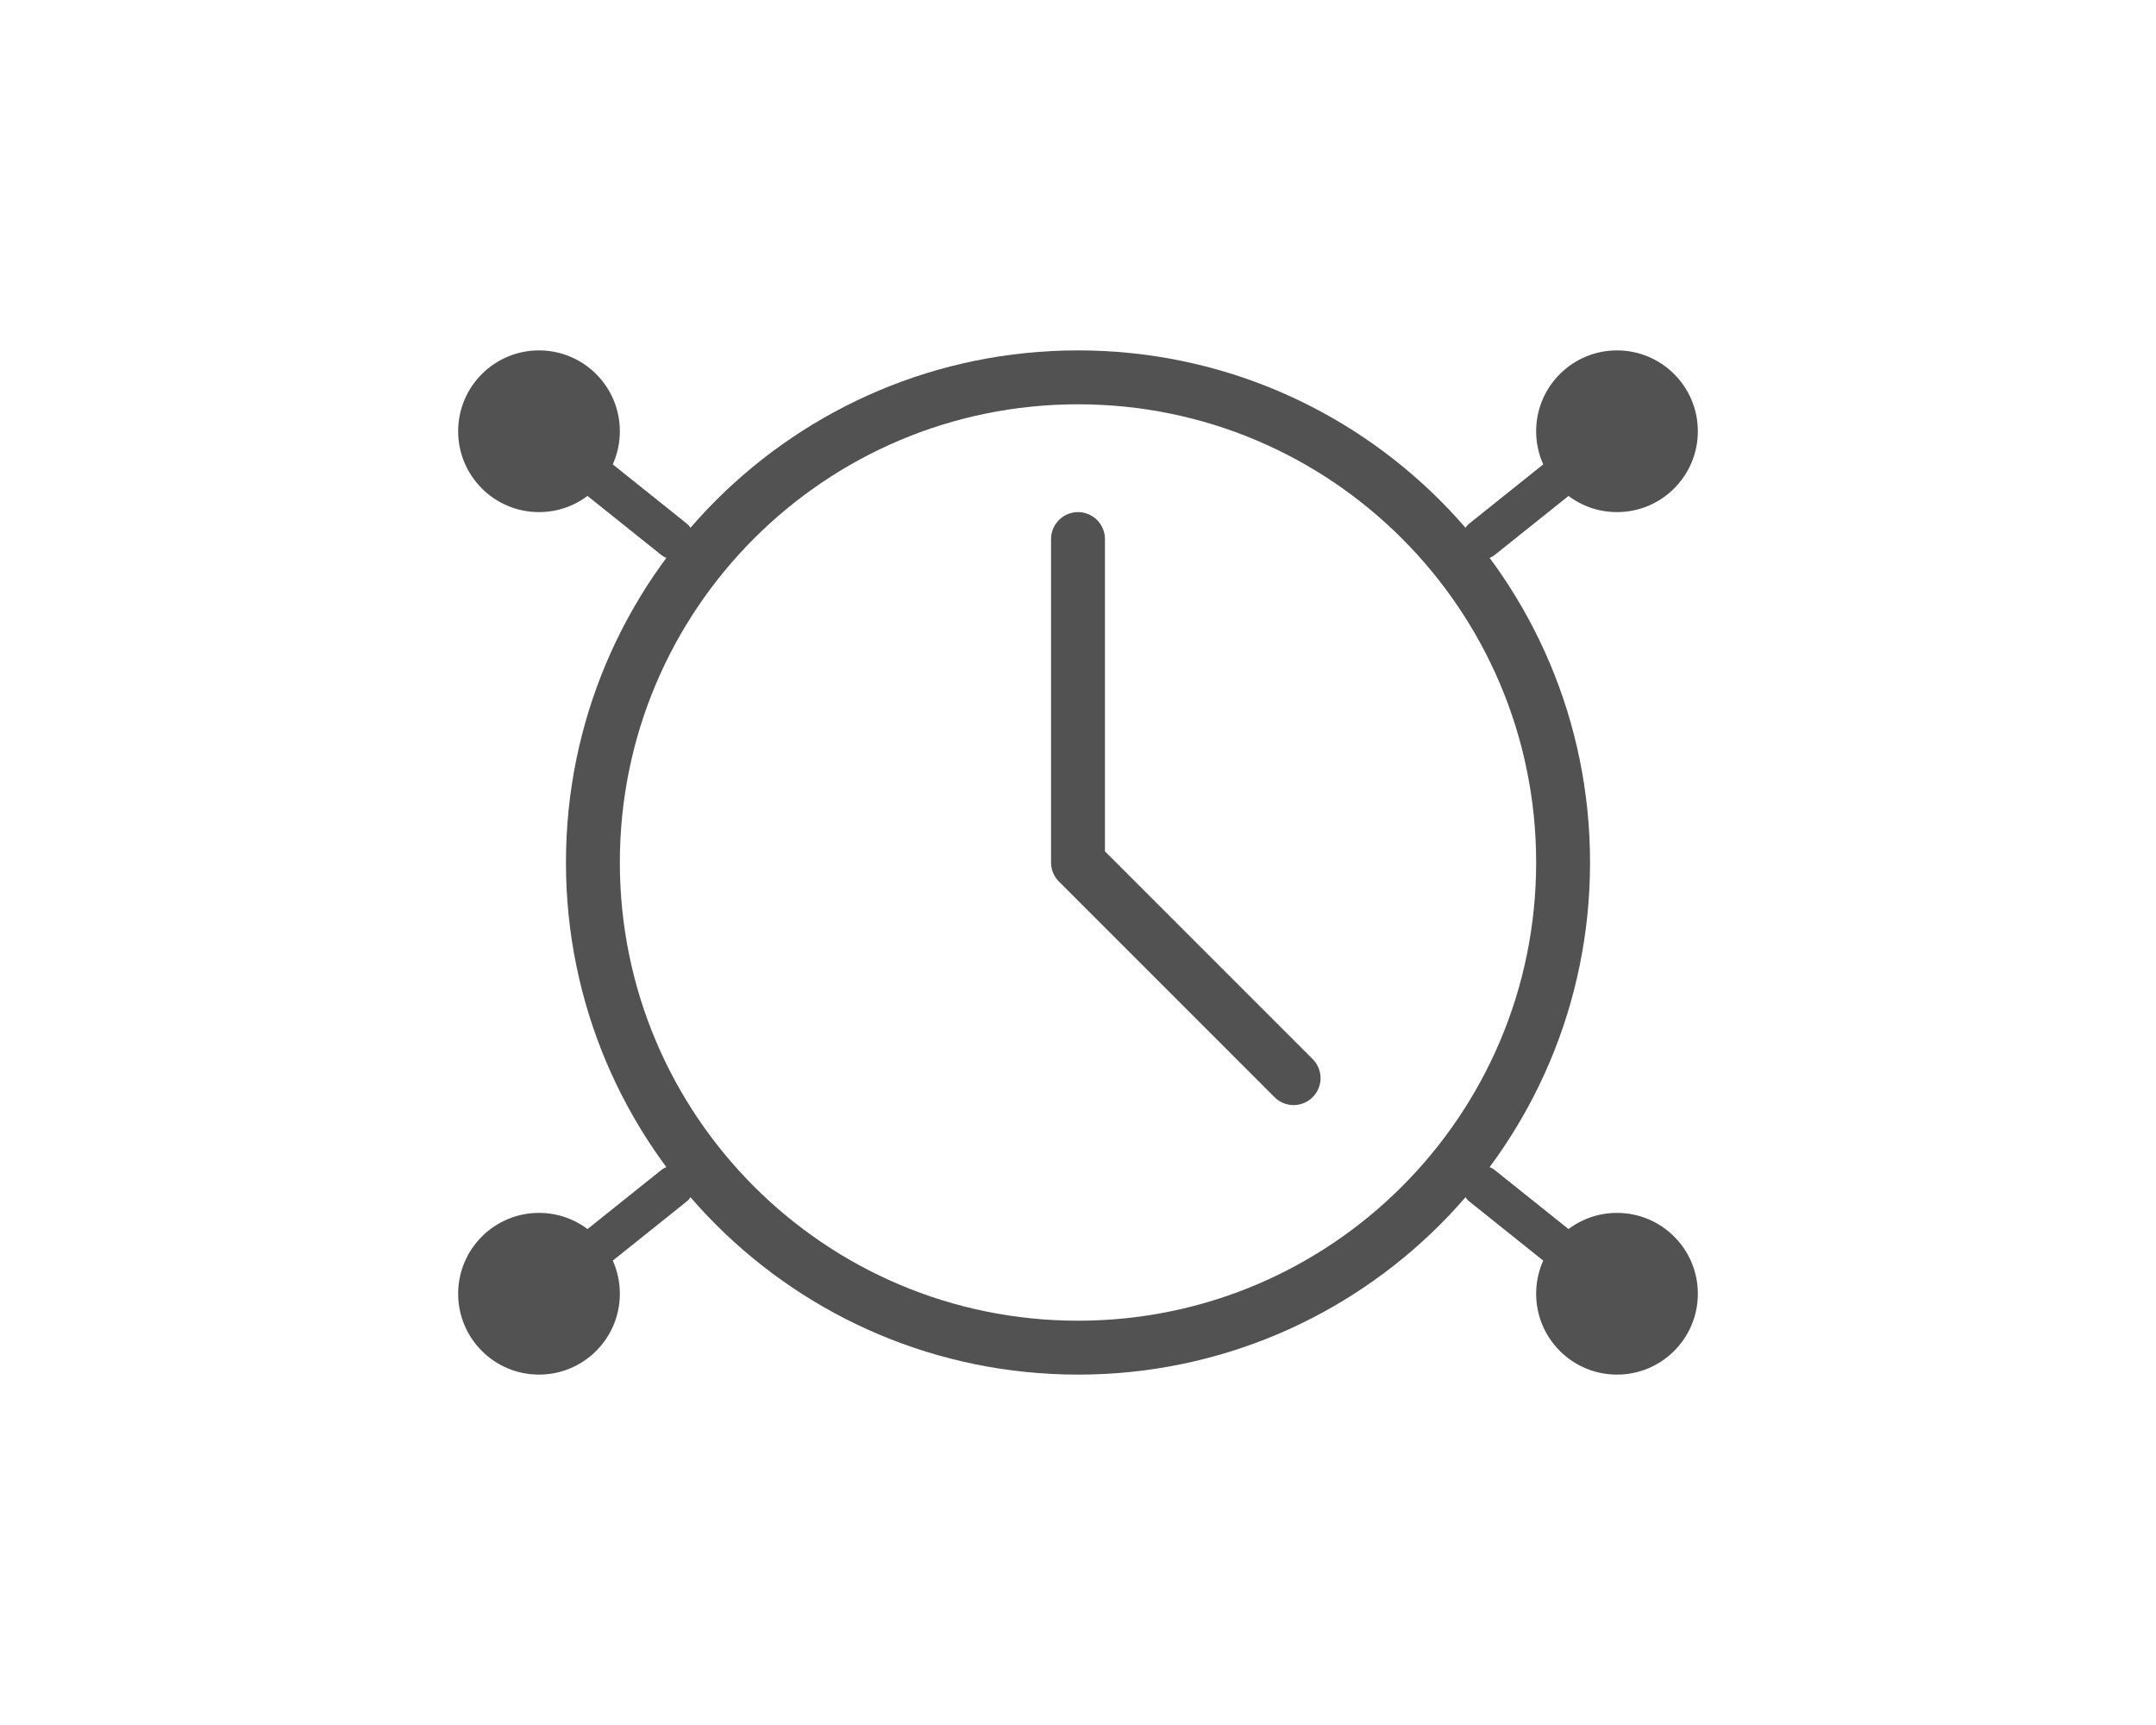
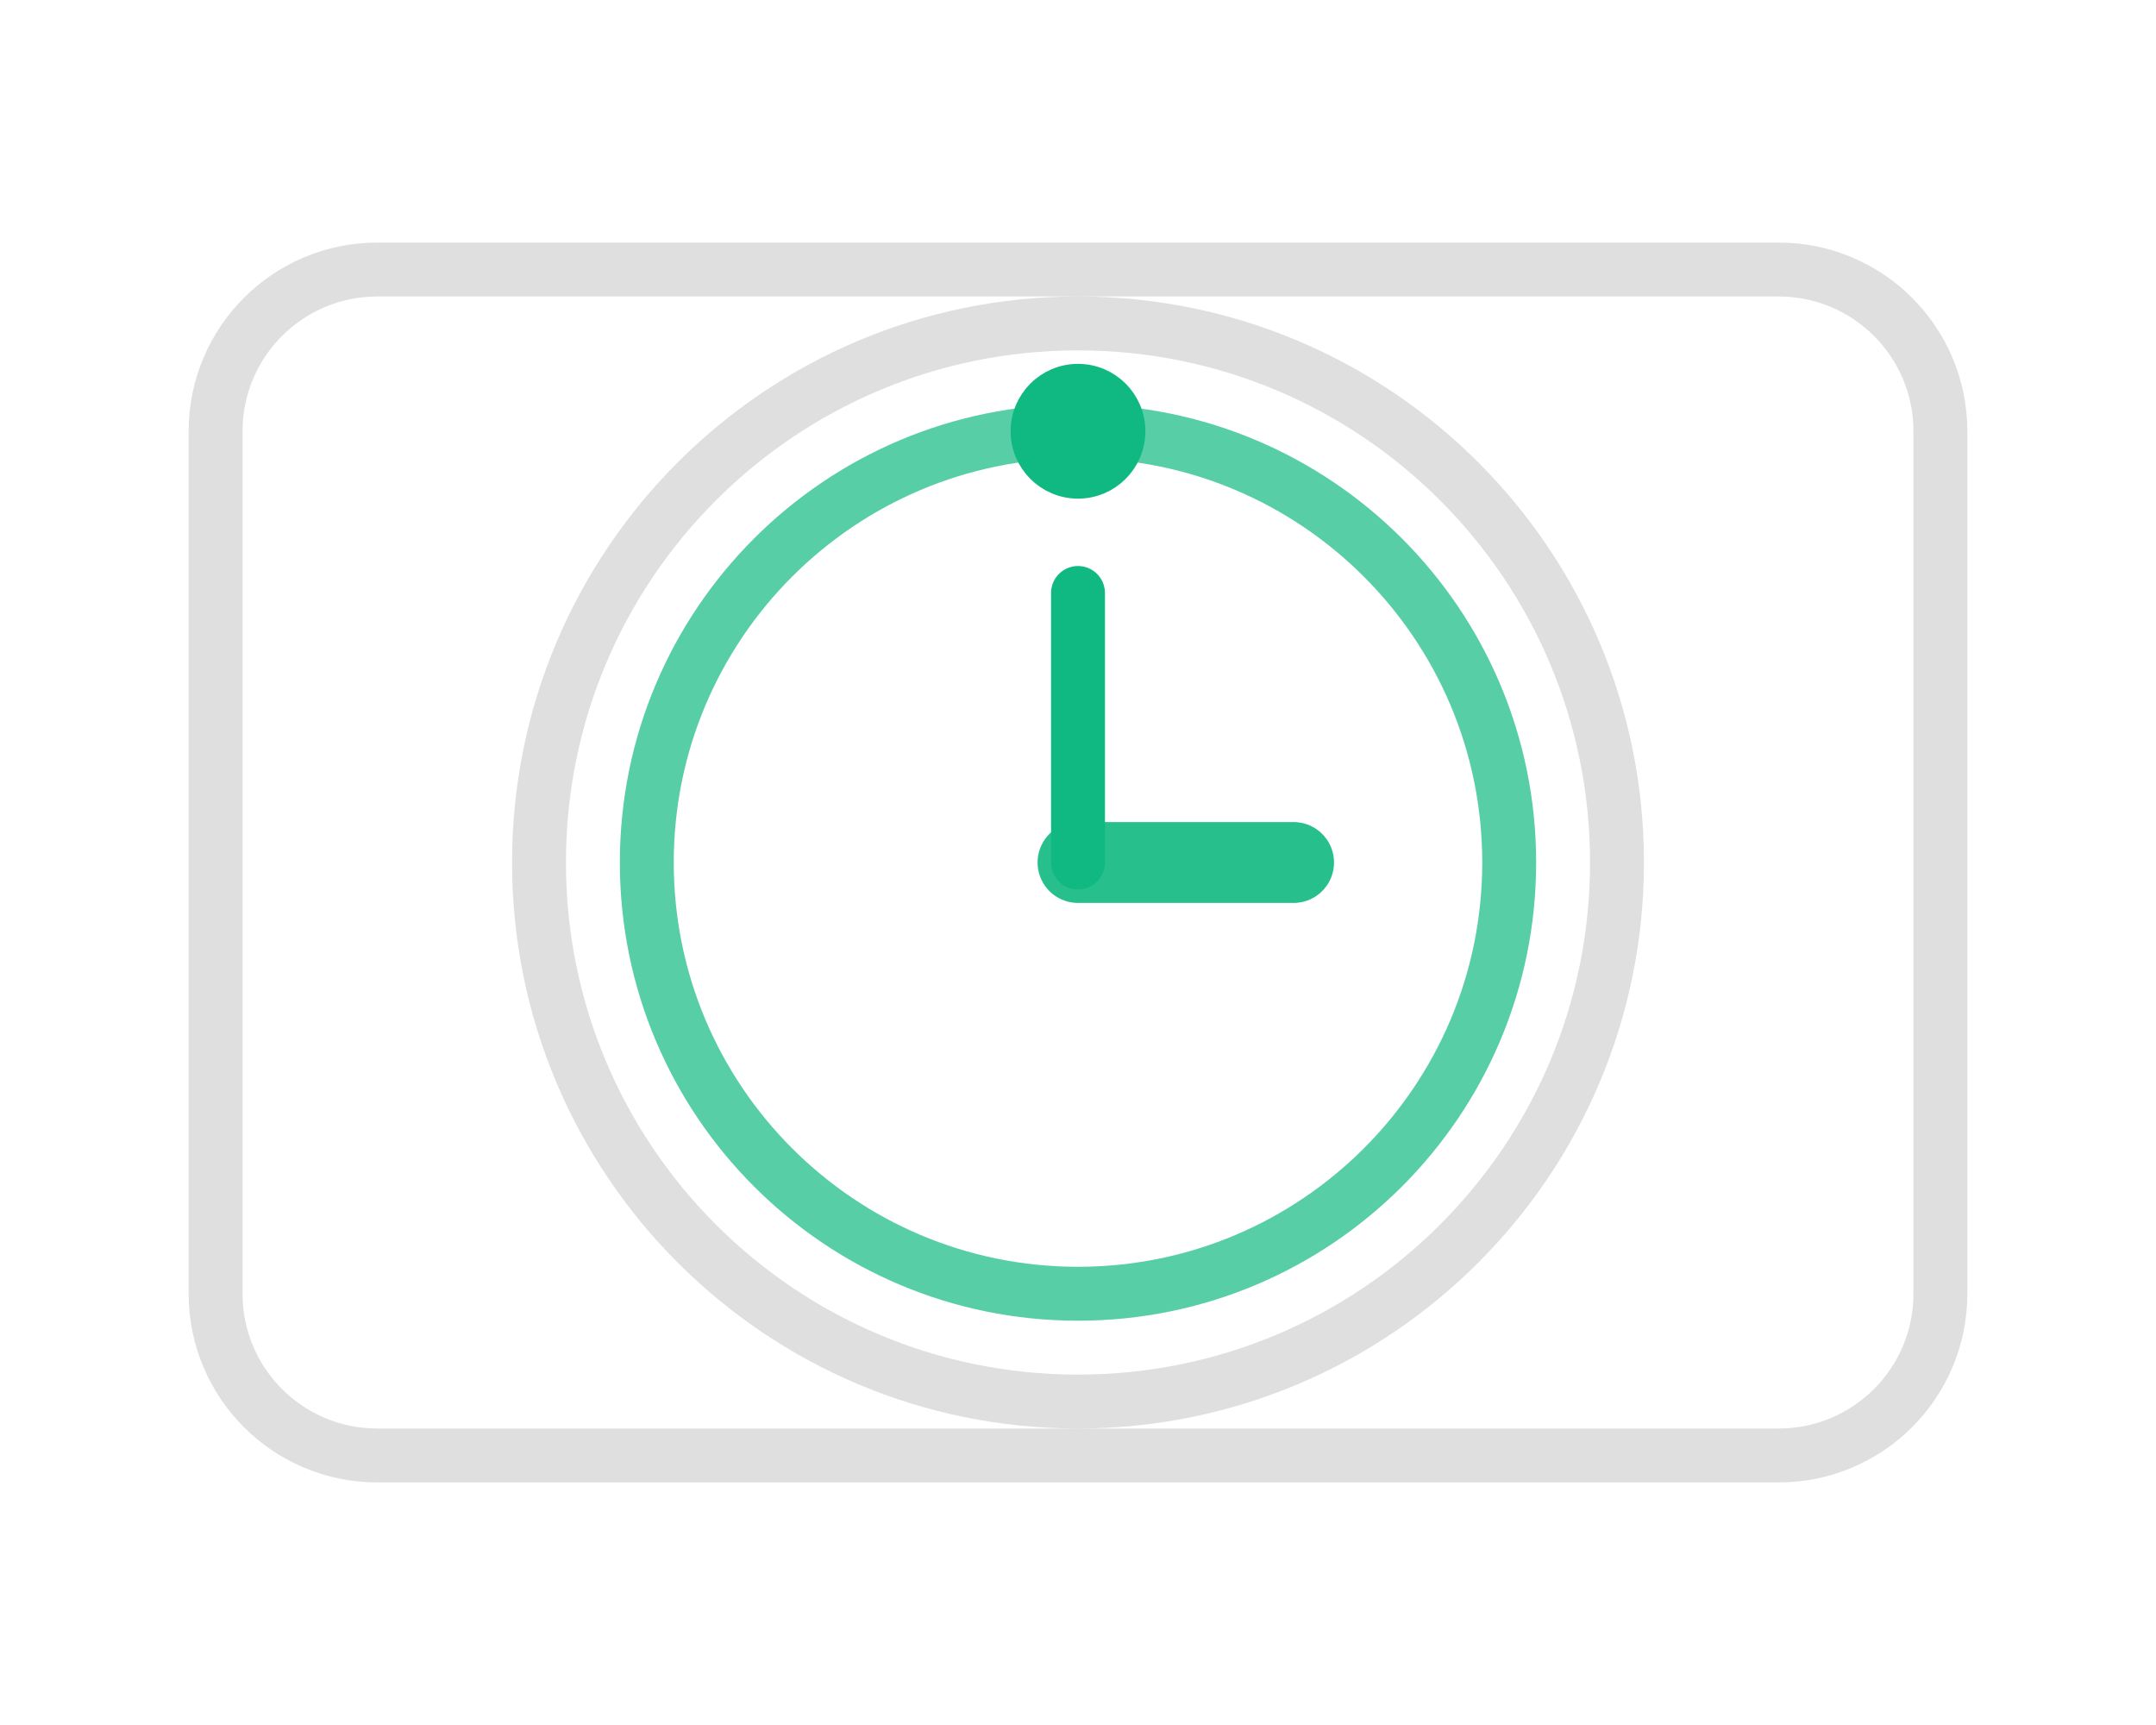
<svg xmlns="http://www.w3.org/2000/svg" width="80" height="64" viewBox="0 0 80 64" fill="none">
-   <circle cx="40" cy="32" r="18" stroke="#525252" stroke-width="2" fill="none" />
-   <path d="M40 20V32L48 40" stroke="#525252" stroke-width="2" stroke-linecap="round" stroke-linejoin="round" />
-   <circle cx="20" cy="16" r="3" fill="#525252" />
-   <circle cx="60" cy="16" r="3" fill="#525252" />
-   <circle cx="20" cy="48" r="3" fill="#525252" />
-   <circle cx="60" cy="48" r="3" fill="#525252" />
-   <line x1="20" y1="16" x2="25" y2="20" stroke="#525252" stroke-width="1.5" stroke-linecap="round" />
-   <line x1="60" y1="16" x2="55" y2="20" stroke="#525252" stroke-width="1.5" stroke-linecap="round" />
-   <line x1="20" y1="48" x2="25" y2="44" stroke="#525252" stroke-width="1.5" stroke-linecap="round" />
-   <line x1="60" y1="48" x2="55" y2="44" stroke="#525252" stroke-width="1.5" stroke-linecap="round" />
+   <rect x="8" y="10" width="64" height="44" rx="6" stroke="#a3a3a3" stroke-opacity="0.35" stroke-width="2" />
+   <circle cx="40" cy="32" r="20" stroke="#a3a3a3" stroke-opacity="0.35" stroke-width="2" />
+   <circle cx="40" cy="32" r="16" stroke="#10b981" stroke-opacity="0.7" stroke-width="2">
+     <animate attributeName="stroke-dasharray" values="0,200;200,200" dur="1.2s" fill="freeze" />
+   </circle>
+   <g transform="translate(40,32)" stroke="#10b981" stroke-linecap="round">
+     <line x1="0" y1="0" x2="0" y2="-10" stroke-width="2">
+       <animateTransform attributeName="transform" type="rotate" from="0" to="360" dur="6s" repeatCount="indefinite" />
+     </line>
+     <line x1="0" y1="0" x2="8" y2="0" stroke-width="3" stroke-opacity="0.9">
+       <animateTransform attributeName="transform" type="rotate" from="0" to="360" dur="36s" repeatCount="indefinite" />
+     </line>
+     <circle cx="0" cy="-16" r="2" fill="#10b981">
+       <animateTransform attributeName="transform" type="rotate" from="0 0 0" to="360 0 0" dur="8s" repeatCount="indefinite" />
+     </circle>
+   </g>
</svg>
